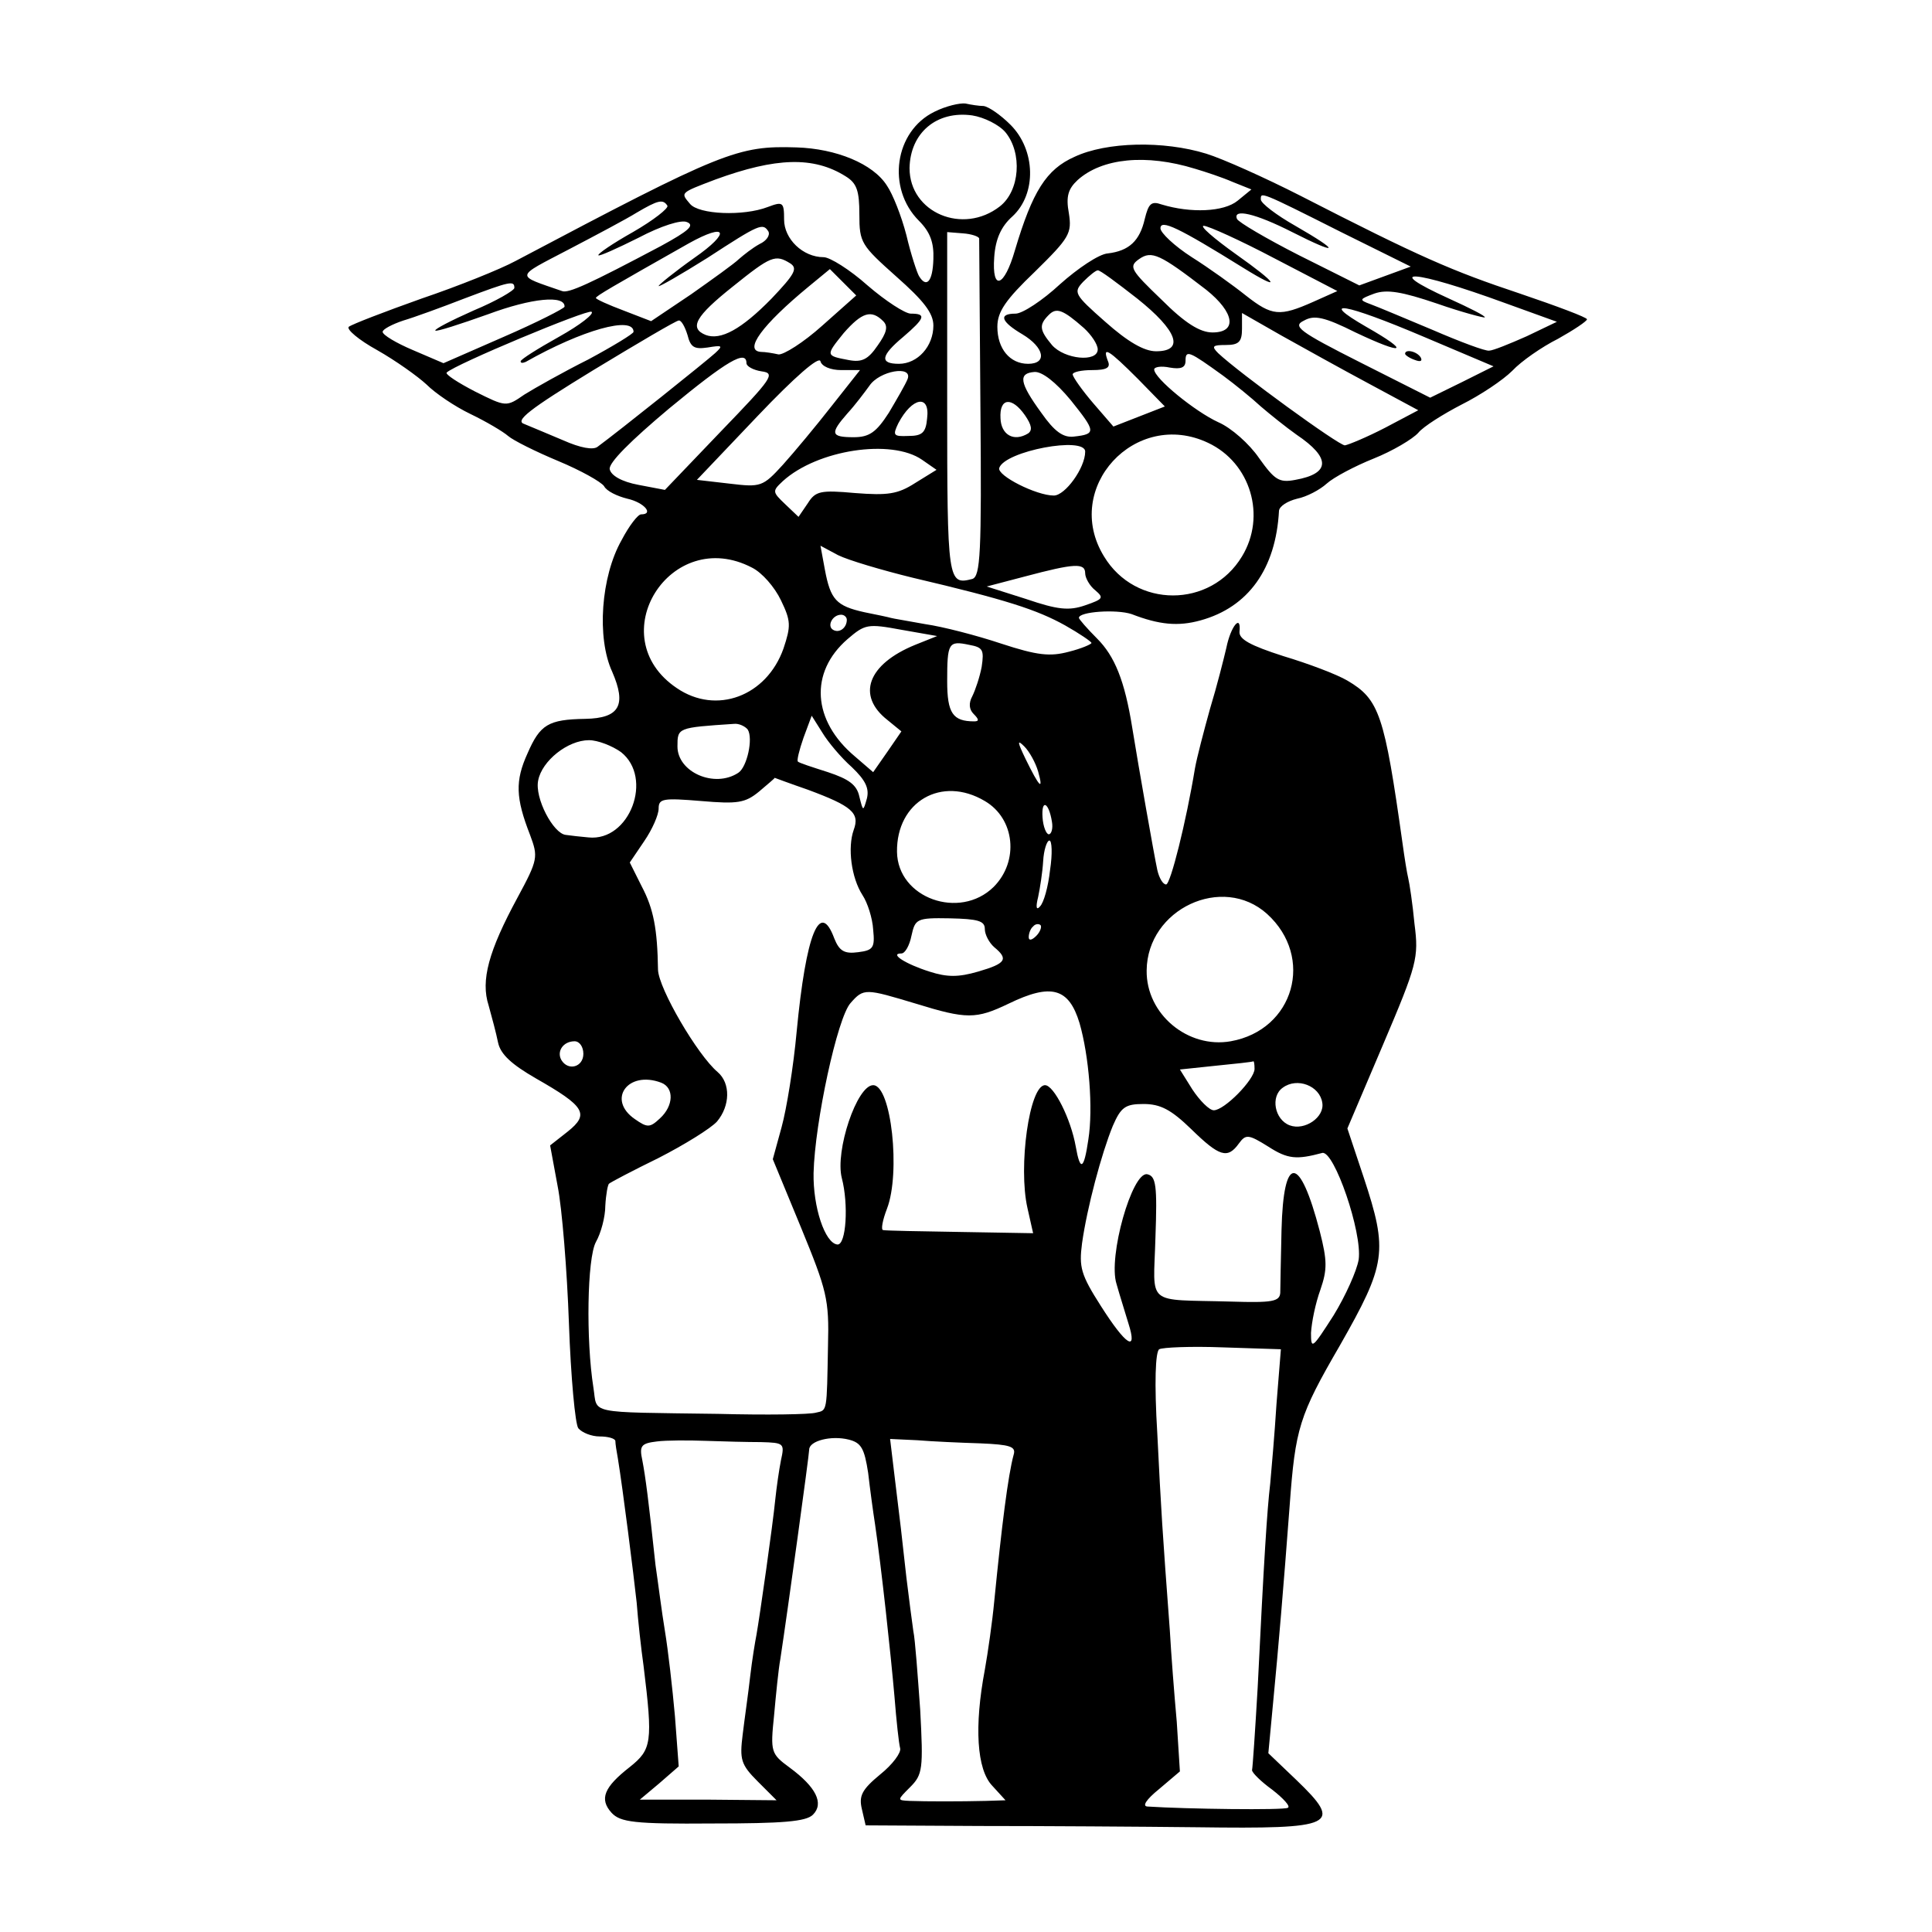
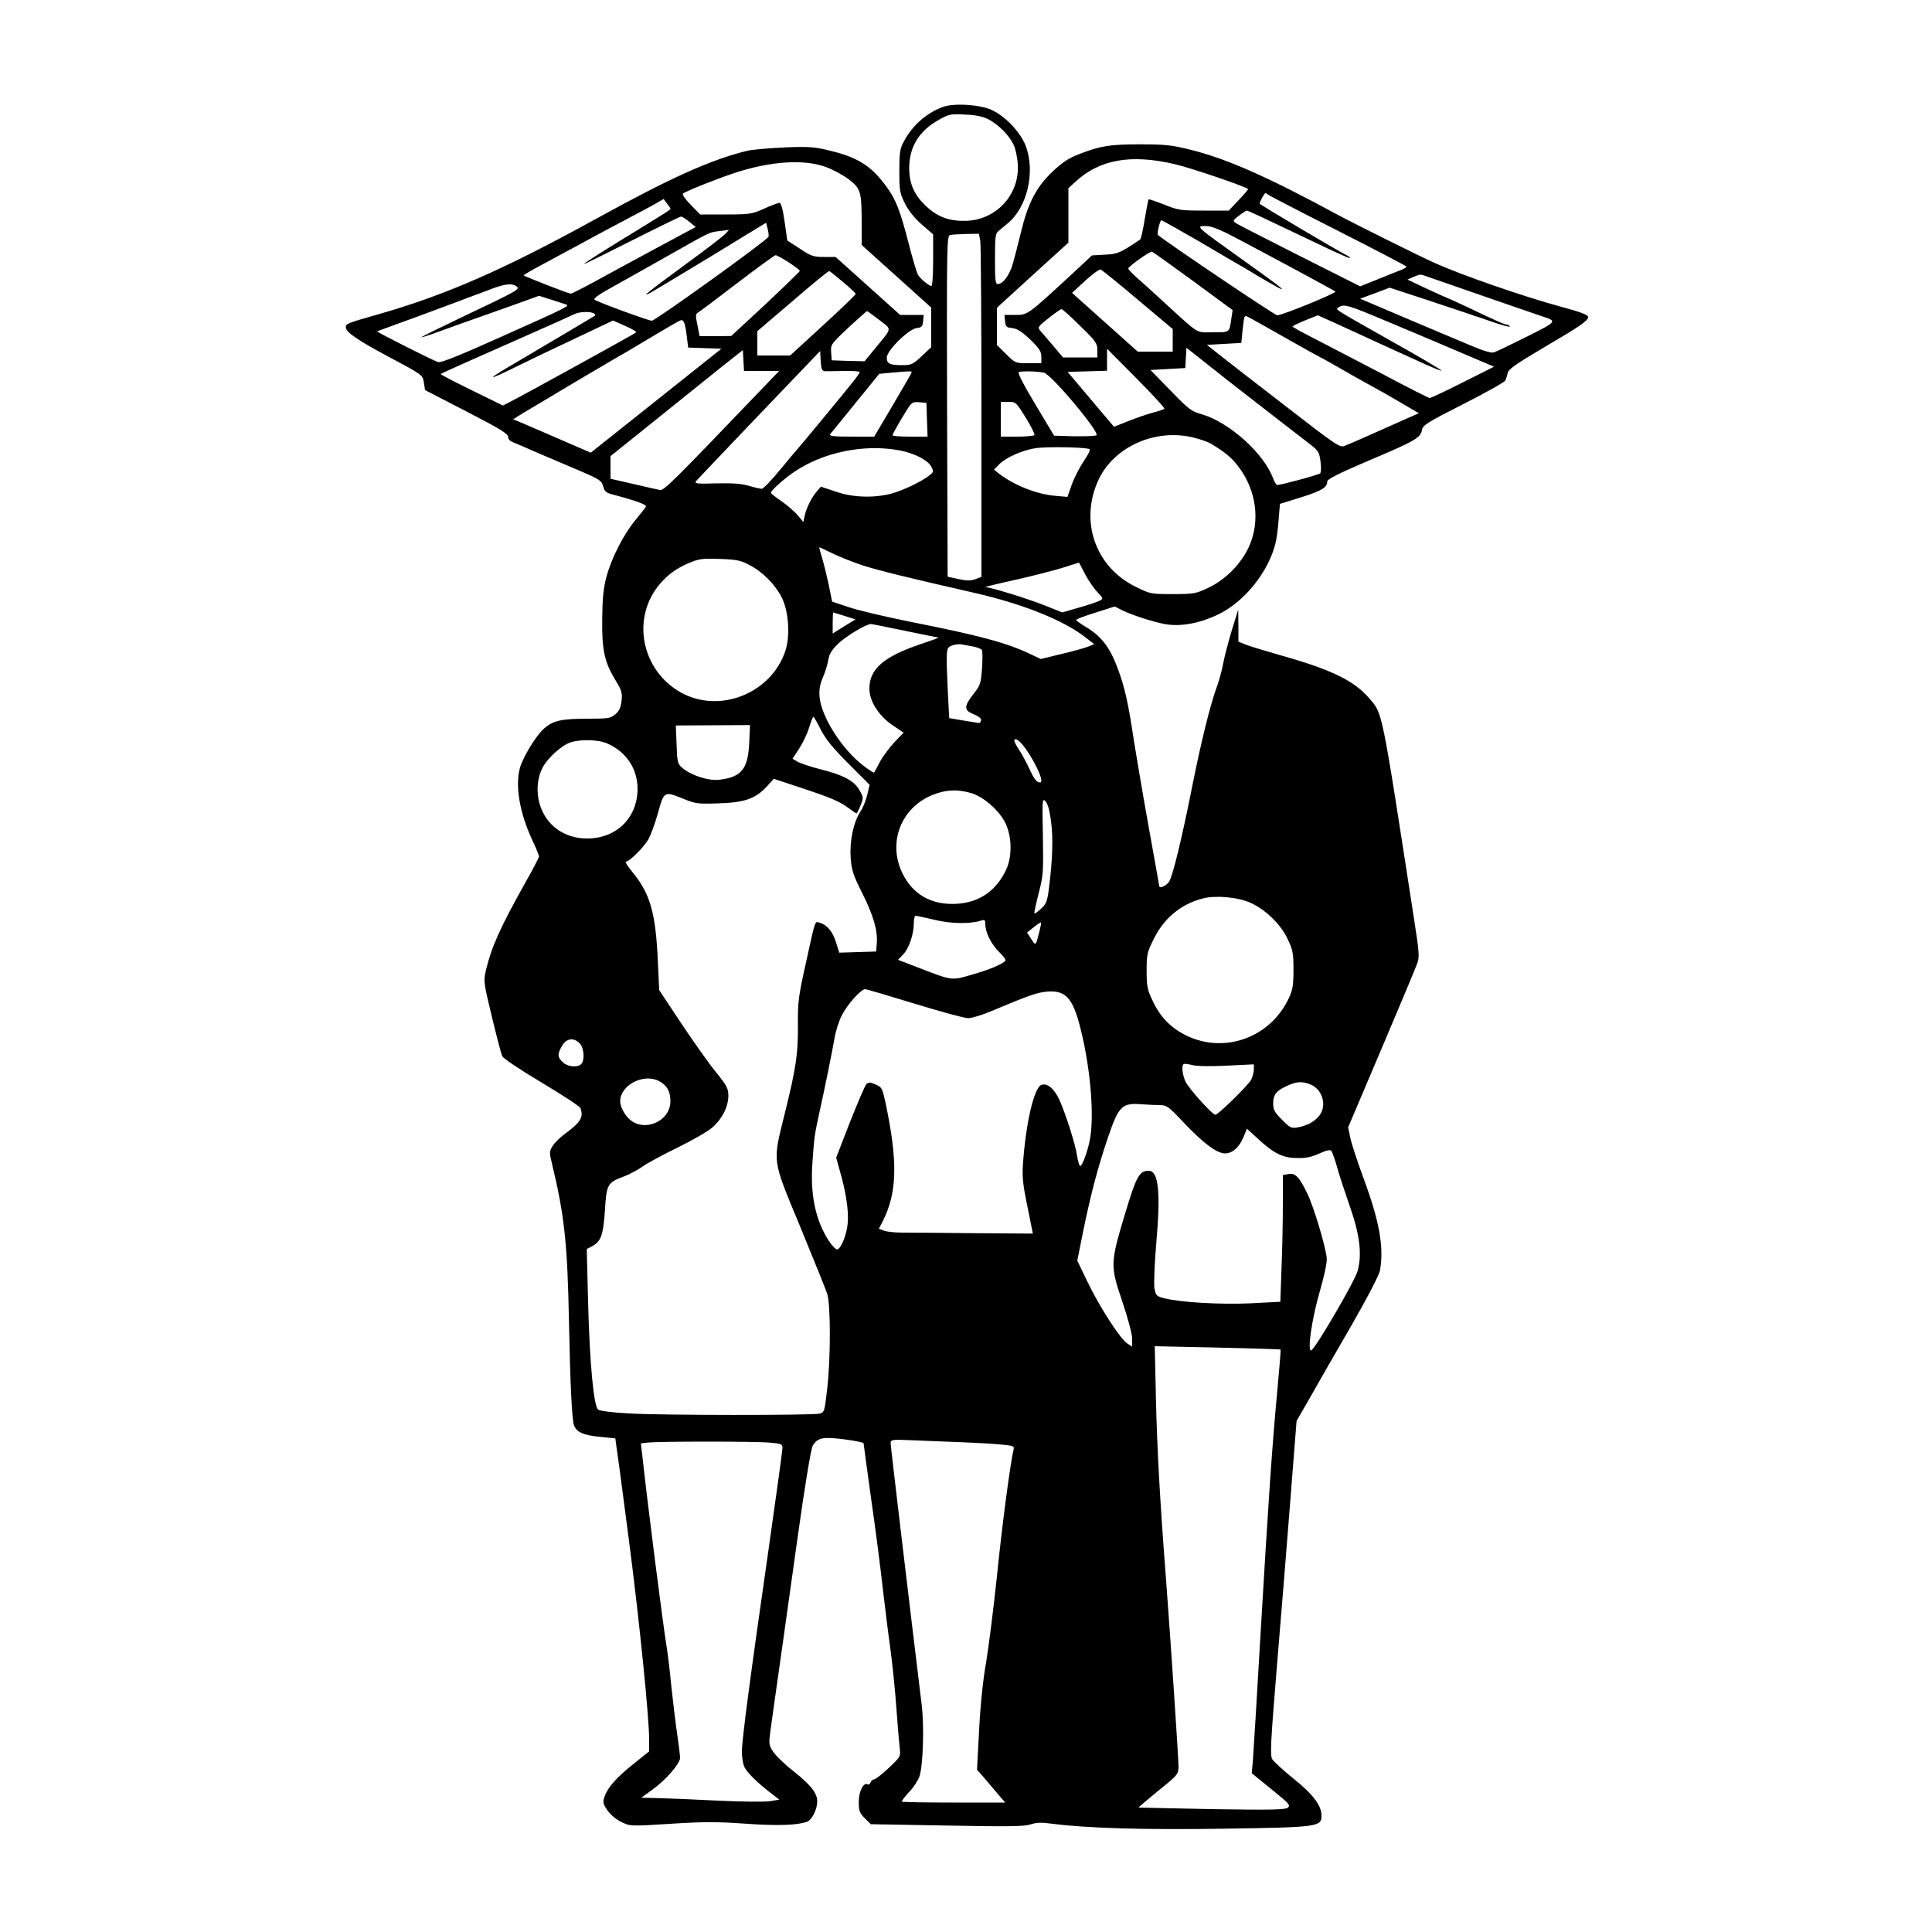
- <svg xmlns="http://www.w3.org/2000/svg" version="1.0" width="308pt" height="308pt" viewBox="0 0 308 308" preserveAspectRatio="xMidYMid meet">
-   <g transform="translate(0,308) scale(0.1,-0.1)" fill="#000000" stroke="none">
-     <path d="M1490 2902 c-64 -31 -77 -122 -25 -174 18 -18 24 -35 23 -61 -1 -36 -11 -47 -23 -27 -3 5 -13 35 -20 65 -8 31 -22 66 -31 79 -22 35 -81 59 -144 61 -94 3 -117 -6 -448 -181 -24 -13 -91 -40 -150 -60 -59 -21 -111 -41 -116 -45 -4 -4 16 -21 45 -37 30 -17 65 -42 79 -55 14 -14 45 -35 70 -47 25 -12 52 -28 60 -35 8 -7 44 -25 80 -40 36 -15 68 -33 73 -40 4 -8 21 -16 37 -20 27 -6 43 -25 22 -25 -5 0 -19 -18 -31 -41 -33 -58 -40 -156 -15 -210 23 -53 12 -74 -43 -75 -59 -1 -72 -9 -92 -55 -20 -44 -19 -71 4 -130 13 -35 13 -39 -20 -100 -46 -85 -59 -132 -46 -172 5 -18 12 -44 15 -59 4 -19 22 -35 60 -57 79 -45 86 -57 51 -85 l-28 -22 12 -65 c7 -35 15 -134 18 -219 3 -85 10 -161 15 -167 6 -7 21 -13 34 -13 13 0 24 -3 25 -7 0 -5 2 -17 4 -28 8 -49 25 -184 30 -230 2 -27 7 -73 11 -101 15 -122 13 -133 -22 -161 -41 -32 -49 -51 -29 -73 14 -15 36 -18 161 -17 112 0 149 3 160 14 18 18 5 44 -37 75 -30 22 -31 25 -25 83 3 33 7 74 10 90 12 79 46 326 46 334 0 14 35 23 63 16 20 -5 25 -14 31 -53 3 -26 8 -63 11 -82 10 -68 25 -206 31 -275 3 -38 7 -75 9 -82 2 -7 -12 -26 -32 -42 -29 -24 -34 -34 -29 -55 l6 -26 183 -1 c100 0 255 -1 345 -2 222 -3 234 3 158 76 l-44 42 8 85 c8 83 16 177 26 310 9 123 15 143 80 255 74 130 77 150 38 268 l-26 78 57 134 c54 127 57 138 50 192 -3 32 -8 65 -10 73 -2 8 -6 33 -9 55 -29 206 -37 230 -88 260 -17 10 -62 27 -102 39 -53 17 -71 27 -70 39 3 29 -14 9 -21 -26 -4 -17 -15 -61 -26 -97 -10 -36 -21 -78 -24 -95 -14 -85 -39 -185 -46 -185 -5 0 -11 10 -14 23 -5 23 -30 165 -40 227 -12 75 -28 114 -56 142 -16 16 -29 31 -29 33 0 10 60 14 84 6 44 -17 74 -20 110 -10 76 21 120 82 125 175 1 7 13 15 29 19 15 3 36 14 47 24 11 10 45 28 75 40 30 12 62 31 71 41 8 10 40 30 69 45 30 15 66 39 81 54 14 15 47 38 73 51 25 14 46 28 46 31 0 3 -48 21 -107 41 -108 36 -159 58 -350 156 -57 29 -124 59 -150 67 -68 21 -159 19 -210 -5 -45 -20 -67 -55 -95 -149 -17 -59 -37 -66 -33 -11 2 29 11 49 29 65 39 36 37 106 -3 146 -16 16 -35 29 -43 30 -7 0 -20 2 -29 4 -9 1 -31 -4 -49 -13z m113 -33 c27 -33 23 -93 -9 -118 -59 -46 -144 -10 -144 61 1 56 43 92 100 84 19 -3 43 -15 53 -27z m-255 -70 c18 -11 22 -23 22 -61 0 -45 3 -49 59 -99 43 -38 59 -58 59 -78 0 -33 -25 -61 -55 -61 -31 0 -29 13 7 43 35 30 37 37 12 37 -9 0 -40 20 -69 45 -28 25 -60 45 -70 45 -33 0 -63 29 -63 60 0 28 -2 29 -26 20 -39 -15 -110 -12 -124 5 -15 18 -17 17 41 39 96 35 156 37 207 5z m557 12 c17 -5 44 -14 60 -21 l30 -12 -22 -18 c-22 -18 -75 -20 -121 -6 -17 6 -21 1 -27 -23 -8 -35 -25 -51 -59 -55 -14 -1 -48 -24 -76 -49 -28 -26 -60 -47 -71 -47 -28 0 -23 -13 11 -33 35 -21 40 -47 9 -47 -29 0 -49 24 -49 59 0 24 13 43 60 88 55 54 59 61 54 93 -5 27 -1 39 14 53 39 35 109 42 187 18z m233 -101 l111 -55 -41 -15 -41 -15 -96 48 c-53 27 -97 53 -99 58 -7 17 29 9 88 -21 75 -38 78 -32 5 10 -30 17 -55 36 -55 42 0 12 -3 14 128 -52z m-1074 42 c2 -4 -22 -23 -55 -42 -32 -18 -57 -35 -55 -37 1 -2 30 11 64 28 36 19 68 29 77 25 13 -5 3 -14 -41 -38 -115 -61 -148 -76 -158 -72 -75 26 -76 21 10 66 44 23 93 49 109 59 34 20 42 22 49 11z m918 -99 c63 -39 56 -26 -12 22 -35 25 -58 45 -51 45 7 0 58 -23 113 -52 l100 -52 -38 -17 c-54 -24 -66 -23 -108 10 -20 16 -59 44 -86 61 -28 18 -50 39 -50 46 0 15 29 1 132 -63z m-757 58 c3 -6 -3 -15 -14 -20 -11 -6 -25 -17 -33 -24 -7 -7 -42 -32 -76 -56 l-64 -43 -44 17 c-24 9 -44 18 -44 20 0 3 26 18 148 87 61 34 68 18 9 -23 -31 -22 -57 -43 -57 -45 0 -2 35 18 78 45 83 54 88 56 97 42z m336 -11 c0 -3 1 -125 2 -272 2 -230 0 -267 -13 -271 -39 -10 -40 -5 -40 279 l0 274 25 -2 c14 -1 25 -5 26 -8z m362 -82 c45 -36 50 -68 10 -68 -20 0 -44 15 -81 52 -50 48 -53 53 -36 65 20 14 33 8 107 -49z m-663 42 c12 -8 7 -17 -30 -56 -48 -49 -81 -67 -105 -58 -27 11 -16 30 43 77 61 49 68 52 92 37z m51 -99 c-30 -27 -62 -47 -70 -46 -9 2 -21 4 -28 4 -28 2 2 43 76 104 l34 28 21 -21 21 -21 -54 -48z m502 43 c64 -51 76 -84 30 -84 -19 0 -45 15 -81 47 -50 44 -51 47 -35 64 10 10 20 18 23 18 3 1 31 -20 63 -45z m586 -7 l83 -30 -48 -23 c-27 -12 -54 -23 -60 -23 -6 -1 -46 14 -90 33 -43 18 -88 37 -99 41 -19 7 -18 8 6 17 20 7 44 3 100 -16 40 -14 75 -23 76 -22 2 2 -24 15 -57 30 -110 50 -56 46 89 -7z m-1579 24 c0 -4 -29 -21 -65 -36 -36 -16 -63 -30 -61 -32 2 -2 39 10 84 26 70 26 123 31 122 12 -1 -3 -44 -25 -97 -48 l-96 -42 -49 21 c-26 11 -48 24 -48 29 0 4 15 12 33 18 17 5 61 21 97 35 74 28 80 29 80 17z m71 -78 c-34 -19 -61 -36 -61 -39 0 -3 3 -3 8 -1 90 51 172 74 172 48 0 -3 -33 -23 -72 -44 -40 -20 -86 -46 -102 -56 -29 -20 -29 -20 -79 5 -27 14 -47 27 -45 30 13 13 224 101 231 97 5 -3 -18 -21 -52 -40z m837 14 c12 -11 22 -26 22 -34 0 -21 -53 -16 -73 7 -20 24 -21 32 -5 48 12 12 22 9 56 -21z m542 -14 l111 -47 -50 -25 -51 -25 -111 56 c-99 50 -109 58 -90 67 16 9 32 6 82 -19 78 -37 89 -32 17 9 -78 45 -35 38 92 -16z m-862 25 c8 -8 6 -18 -9 -39 -15 -22 -25 -27 -46 -23 -37 7 -37 7 -8 43 29 33 44 38 63 19z m775 -100 l78 -42 -53 -28 c-29 -15 -58 -27 -64 -28 -10 0 -168 115 -202 147 -11 11 -9 13 12 13 21 0 26 5 26 26 l0 25 63 -36 c34 -19 97 -54 140 -77z m-1087 78 c5 -20 11 -23 32 -20 24 4 25 3 12 -9 -13 -12 -153 -124 -187 -149 -7 -6 -28 -2 -55 10 -24 10 -52 22 -62 26 -16 5 7 23 110 86 71 43 132 79 136 79 4 1 10 -10 14 -23z m245 -56 l30 0 -45 -57 c-25 -32 -60 -74 -78 -94 -32 -35 -35 -36 -85 -30 l-52 6 97 102 c59 62 98 96 100 87 2 -8 16 -14 33 -14z m473 -14 l43 -44 -41 -16 -41 -16 -32 37 c-18 21 -32 41 -33 46 0 4 14 7 31 7 24 0 30 4 25 15 -9 24 1 18 48 -29z m136 5 c19 -14 46 -36 60 -49 14 -12 40 -33 57 -45 55 -37 54 -62 -2 -72 -26 -5 -33 0 -58 35 -15 22 -44 48 -65 57 -37 17 -102 70 -102 84 0 4 11 6 25 3 18 -3 25 0 25 11 0 18 6 15 60 -24z m-760 20 c0 -5 11 -11 24 -13 23 -3 17 -11 -65 -96 l-89 -93 -42 8 c-27 5 -44 15 -46 25 -2 10 33 45 95 97 92 76 123 94 123 72z m257 -25 c-3 -8 -17 -32 -30 -54 -20 -31 -31 -39 -56 -39 -37 0 -38 6 -10 38 12 13 27 33 35 44 16 24 69 33 61 11z m260 -34 c40 -50 41 -54 5 -58 -17 -2 -31 8 -52 38 -35 48 -37 63 -11 65 12 1 34 -16 58 -45z m-229 -29 c-2 -23 -8 -28 -30 -28 -24 -1 -25 1 -16 20 22 42 51 47 46 8z m156 5 c11 -16 12 -24 5 -29 -23 -14 -43 -2 -44 24 -2 33 18 35 39 5z m292 -44 c68 -32 93 -117 54 -181 -50 -83 -170 -83 -220 0 -67 109 50 236 166 181z m-456 -27 l23 -16 -34 -21 c-28 -18 -44 -20 -96 -16 -55 5 -63 3 -75 -16 l-15 -22 -21 20 c-21 20 -21 21 -4 37 55 50 173 68 222 34z m260 13 c0 -26 -32 -70 -50 -70 -28 0 -91 32 -87 44 9 27 137 51 137 26z m-275 -201 c149 -35 198 -51 243 -76 23 -13 42 -26 42 -28 0 -2 -16 -9 -36 -14 -30 -8 -50 -6 -108 13 -39 13 -93 27 -121 31 -27 5 -52 9 -55 10 -3 1 -22 5 -42 9 -45 10 -54 20 -63 68 l-7 38 28 -15 c16 -8 70 -24 119 -36z m-256 16 c16 -8 36 -31 46 -52 16 -33 16 -41 4 -77 -27 -76 -107 -106 -170 -63 -122 82 -10 260 120 192z m531 -9 c0 -7 7 -20 16 -27 14 -12 13 -14 -16 -24 -26 -9 -44 -7 -94 10 l-63 20 61 16 c79 21 96 22 96 5z m-380 -74 c0 -13 -12 -22 -22 -16 -10 6 -1 24 13 24 5 0 9 -4 9 -8z m109 -40 c-76 -31 -94 -81 -44 -120 l22 -18 -22 -32 -23 -33 -29 25 c-68 57 -73 134 -12 187 28 24 32 25 86 15 l57 -10 -35 -14z m106 -35 c-3 -16 -10 -37 -15 -47 -6 -11 -5 -21 2 -28 9 -9 9 -12 1 -12 -34 0 -43 13 -43 64 0 61 2 65 35 58 22 -4 24 -8 20 -35z m-207 -160 c22 -21 28 -34 24 -50 -6 -21 -6 -21 -12 3 -4 19 -17 28 -50 39 -25 8 -47 15 -48 17 -2 1 2 18 9 38 l13 35 17 -27 c9 -15 30 -40 47 -55z m-166 60 c9 -14 -1 -60 -15 -69 -38 -25 -97 1 -97 42 0 30 0 30 90 36 8 1 18 -4 22 -9z m-202 -36 c52 -41 14 -143 -52 -136 -12 1 -29 3 -36 4 -20 2 -50 59 -44 87 6 31 47 64 81 64 14 0 37 -9 51 -19z m665 -31 c9 -32 2 -25 -20 20 -13 27 -14 32 -2 20 8 -8 18 -26 22 -40z m-367 -29 c70 -26 83 -37 73 -64 -10 -28 -4 -76 14 -104 8 -12 16 -37 17 -55 3 -29 0 -33 -24 -36 -22 -3 -30 2 -38 22 -23 62 -45 8 -60 -149 -5 -55 -16 -123 -24 -152 l-14 -51 45 -109 c41 -100 45 -114 43 -188 -2 -107 -1 -103 -19 -107 -9 -3 -79 -4 -156 -2 -213 3 -192 -1 -199 42 -12 76 -10 206 4 232 8 14 15 40 15 58 1 18 4 34 6 35 2 2 38 21 79 41 41 21 83 47 93 58 21 25 22 61 1 79 -32 27 -94 133 -95 163 -1 65 -7 97 -26 133 l-19 38 23 34 c13 19 23 42 23 52 0 16 7 17 68 12 58 -5 70 -3 92 15 14 12 25 21 25 22 0 0 24 -9 53 -19z m282 -18 c48 -28 55 -96 14 -137 -54 -53 -153 -18 -154 56 -1 80 71 122 140 81z m107 -33 c2 -11 -1 -20 -5 -20 -4 0 -9 12 -10 27 -2 30 10 24 15 -7z m-3 -77 c-3 -27 -10 -52 -16 -58 -6 -7 -7 -1 -3 15 3 14 7 40 8 57 1 18 6 33 10 33 4 0 5 -21 1 -47z m346 -70 c76 -69 43 -185 -58 -203 -68 -12 -135 43 -134 113 1 98 121 154 192 90z m-450 -24 c0 -9 7 -22 15 -29 23 -19 19 -26 -26 -39 -31 -9 -49 -9 -77 0 -38 12 -65 29 -45 29 6 0 13 13 16 28 6 27 8 29 61 28 45 -1 56 -4 56 -17z m82 -11 c-7 -7 -12 -8 -12 -2 0 6 3 14 7 17 3 4 9 5 12 2 2 -3 -1 -11 -7 -17z m-192 -108 c81 -25 96 -25 148 0 68 33 96 25 113 -31 15 -52 22 -136 14 -186 -7 -48 -13 -51 -20 -11 -8 45 -35 98 -49 98 -25 0 -43 -130 -28 -196 l9 -40 -116 2 c-64 1 -119 2 -123 3 -4 0 -1 16 6 34 22 57 7 197 -22 197 -26 0 -61 -105 -50 -148 11 -42 7 -107 -7 -106 -20 2 -39 60 -38 114 2 81 38 248 59 271 21 24 24 23 104 -1z m-530 -80 c0 -21 -24 -28 -35 -10 -8 14 3 30 21 30 8 0 14 -9 14 -20z m1070 -24 c0 -17 -48 -66 -65 -66 -7 0 -22 15 -34 33 l-20 32 57 6 c31 3 58 6 60 7 1 1 2 -4 2 -12z m-946 -22 c21 -8 20 -37 -2 -57 -16 -15 -20 -15 -40 -1 -45 31 -11 78 42 58z m1054 -32 c4 -23 -28 -45 -52 -36 -24 9 -31 46 -11 60 23 17 59 3 63 -24z m-209 -42 c45 -44 58 -48 76 -23 11 15 15 15 47 -5 31 -20 45 -21 86 -10 19 4 64 -127 58 -170 -3 -18 -21 -58 -40 -89 -34 -53 -36 -55 -36 -28 1 17 7 47 15 69 11 32 11 46 -1 93 -32 123 -58 124 -61 2 -1 -46 -2 -91 -2 -100 -1 -14 -13 -16 -78 -14 -139 4 -124 -9 -121 102 3 83 1 98 -13 101 -24 5 -63 -132 -49 -175 5 -18 14 -46 19 -63 15 -47 -4 -35 -44 28 -32 50 -35 62 -30 100 8 57 31 143 49 187 13 30 20 35 49 35 27 0 44 -9 76 -40z m136 -438 c-3 -48 -8 -105 -10 -127 -5 -42 -10 -121 -20 -325 -4 -69 -8 -128 -9 -132 0 -4 14 -18 32 -31 18 -14 30 -27 25 -29 -6 -4 -162 -2 -223 2 -10 0 -3 11 18 28 l33 28 -5 79 c-4 44 -9 109 -11 145 -12 161 -14 192 -20 314 -5 82 -3 131 3 135 5 3 51 5 102 3 l92 -3 -7 -87z m-822 -61 c37 -1 38 -2 32 -29 -3 -15 -7 -43 -9 -62 -4 -41 -25 -188 -30 -216 -2 -10 -7 -40 -10 -66 -3 -27 -9 -68 -12 -93 -5 -40 -3 -48 24 -75 l30 -30 -109 1 -109 0 31 26 31 27 -6 80 c-4 45 -11 106 -16 136 -5 30 -11 78 -15 105 -11 103 -16 141 -21 167 -5 23 -2 27 23 30 15 2 51 2 78 1 28 -1 67 -2 88 -2z m350 -2 c47 -2 57 -5 53 -18 -9 -33 -19 -113 -31 -234 -3 -32 -10 -81 -15 -109 -17 -90 -13 -159 12 -185 l21 -23 -31 -1 c-41 -1 -96 -1 -122 0 -20 1 -20 1 1 22 20 20 21 29 16 123 -4 55 -8 112 -11 126 -2 14 -7 52 -11 85 -7 64 -10 90 -20 171 l-6 50 43 -2 c24 -2 69 -4 101 -5z" />
-     <path d="M2240 2516 c0 -2 7 -7 16 -10 8 -3 12 -2 9 4 -6 10 -25 14 -25 6z" />
+ <svg xmlns="http://www.w3.org/2000/svg" version="1.0" width="1000pt" height="1000pt" viewBox="0 0 1000 1000" preserveAspectRatio="xMidYMid meet">
+   <g transform="translate(0,1000) scale(0.1,-0.1)" fill="#000000" stroke="none">
+     <path d="M4879 9446 c-87 -33 -157 -96 -201 -179 -20 -36 -23 -57 -23 -152 0 -101 2 -115 29 -168 19 -38 49 -76 87 -109 l59 -51 0 -133 c0 -74 -4 -134 -9 -134 -13 0 -60 39 -71 60 -5 10 -26 79 -45 153 -46 179 -68 235 -119 304 -77 105 -148 150 -294 184 -75 19 -106 21 -232 16 -80 -4 -165 -11 -190 -17 -185 -44 -399 -140 -780 -350 -481 -265 -783 -398 -1143 -500 -152 -43 -157 -46 -157 -64 0 -25 59 -66 226 -155 171 -91 172 -92 178 -131 l6 -39 215 -111 c170 -88 215 -115 215 -131 0 -12 10 -23 28 -29 15 -6 36 -15 47 -20 31 -14 91 -40 294 -126 105 -45 115 -52 123 -81 7 -27 15 -34 51 -43 124 -33 177 -53 170 -63 -4 -7 -29 -38 -55 -70 -61 -74 -124 -197 -150 -296 -15 -57 -20 -111 -21 -216 -2 -161 12 -223 70 -318 31 -51 35 -65 30 -105 -4 -34 -12 -53 -32 -69 -24 -21 -36 -23 -143 -23 -136 0 -180 -10 -226 -51 -41 -35 -110 -149 -125 -204 -25 -93 -2 -230 63 -371 20 -42 36 -81 36 -87 0 -5 -33 -69 -74 -141 -127 -227 -172 -327 -201 -448 -13 -57 -12 -62 31 -241 24 -100 48 -191 53 -203 5 -12 90 -69 204 -137 107 -64 197 -123 201 -132 18 -48 2 -74 -87 -139 -21 -16 -47 -42 -57 -58 -17 -28 -17 -34 -3 -91 65 -270 80 -413 88 -817 6 -312 15 -509 26 -537 13 -36 49 -52 134 -60 l80 -8 6 -45 c8 -54 19 -134 64 -480 54 -414 105 -918 105 -1035 l0 -60 -81 -65 c-89 -71 -134 -122 -150 -170 -10 -27 -8 -36 14 -69 16 -23 44 -47 72 -61 47 -23 47 -23 254 -10 170 11 241 11 384 1 168 -12 274 -9 325 10 25 10 52 64 52 105 0 43 -34 86 -124 157 -47 37 -94 83 -106 103 -21 32 -21 41 -12 107 5 40 24 171 41 292 17 121 61 431 97 690 40 288 72 479 81 493 25 41 53 46 163 32 55 -7 100 -16 100 -21 0 -5 18 -134 39 -287 22 -152 49 -360 60 -462 12 -102 30 -248 41 -325 10 -77 24 -212 30 -300 6 -88 14 -180 17 -204 5 -43 4 -44 -57 -102 -35 -33 -69 -59 -76 -59 -6 0 -15 -7 -18 -16 -3 -8 -10 -13 -15 -10 -21 13 -46 -36 -46 -90 0 -47 4 -58 31 -85 l31 -31 394 -7 c321 -6 401 -5 433 6 31 10 57 11 115 3 179 -23 484 -32 901 -25 475 7 490 10 490 68 0 52 -44 110 -145 191 -52 42 -101 87 -109 99 -13 19 -10 79 24 492 22 259 53 648 70 865 l31 395 69 120 c37 66 133 233 213 371 86 150 147 267 150 290 21 122 -4 256 -87 480 -31 84 -61 176 -67 205 l-11 54 172 405 c95 223 178 422 185 442 13 34 11 58 -15 225 -173 1119 -162 1065 -235 1151 -77 89 -194 146 -449 218 -87 25 -174 51 -192 59 l-34 14 0 83 -1 83 -34 -110 c-18 -60 -38 -137 -44 -170 -6 -33 -20 -85 -31 -115 -35 -93 -87 -306 -130 -525 -53 -265 -98 -452 -118 -487 -14 -23 -52 -40 -52 -23 0 3 -25 141 -55 308 -30 166 -63 363 -75 437 -30 201 -48 282 -85 381 -39 106 -84 165 -160 211 -30 18 -55 36 -55 39 0 4 45 21 100 38 l100 32 37 -19 c50 -25 155 -59 221 -72 81 -15 181 3 278 50 133 64 254 213 294 360 7 25 15 82 18 128 l7 84 110 34 c107 34 135 51 135 83 0 11 67 44 212 106 242 102 271 119 278 159 4 25 26 39 215 135 115 58 212 113 216 121 4 8 10 26 13 40 5 20 44 47 193 135 181 106 223 135 223 154 0 11 -35 25 -135 52 -191 51 -516 164 -655 226 -91 41 -406 198 -500 248 -370 201 -584 295 -772 341 -97 24 -133 27 -258 27 -155 0 -205 -8 -315 -51 -53 -20 -87 -43 -138 -91 -82 -78 -126 -161 -162 -311 -14 -58 -33 -131 -42 -163 -17 -60 -51 -107 -78 -107 -13 0 -15 19 -15 130 0 112 2 132 18 144 9 8 31 26 48 40 101 83 144 266 93 401 -26 69 -103 151 -174 185 -62 29 -199 38 -256 16z m238 -64 c51 -27 105 -81 129 -130 10 -20 20 -67 22 -103 10 -155 -110 -286 -265 -292 -84 -3 -146 18 -203 70 -66 59 -94 120 -94 203 0 110 52 194 154 250 51 29 61 31 135 27 57 -2 92 -10 122 -25z m965 -232 c89 -21 378 -120 378 -129 0 -3 -23 -30 -50 -58 l-50 -53 -129 0 c-121 0 -133 2 -205 31 -43 17 -79 29 -81 27 -2 -2 -11 -48 -20 -103 -9 -55 -19 -102 -24 -105 -104 -70 -116 -75 -182 -78 l-67 -4 -104 -97 c-230 -212 -228 -211 -292 -211 l-57 0 3 -32 c3 -29 7 -33 37 -36 26 -3 49 -18 93 -59 48 -47 58 -62 58 -90 l0 -33 -67 0 c-67 0 -68 0 -115 47 l-48 47 0 97 0 96 185 169 185 168 0 141 0 141 33 30 c126 119 290 148 519 94z m-1808 -14 c36 -13 90 -42 120 -65 62 -48 66 -63 66 -236 l0 -103 180 -162 180 -162 0 -103 0 -102 -50 -47 c-45 -42 -54 -46 -99 -46 -66 0 -81 7 -81 39 0 37 113 148 155 153 26 3 30 8 33 36 l3 32 -61 0 -61 0 -167 150 -167 150 -60 0 c-54 0 -67 4 -125 43 l-65 42 -14 98 c-9 64 -18 97 -27 97 -6 0 -42 -13 -79 -30 -63 -28 -74 -30 -199 -30 l-132 0 -49 50 c-29 30 -45 53 -40 58 14 12 174 76 265 106 187 62 361 73 474 32z m2292 -145 c5 -4 168 -89 362 -187 193 -98 352 -181 352 -184 0 -3 -12 -11 -27 -17 -16 -6 -70 -27 -120 -48 l-93 -37 -312 157 c-172 87 -321 163 -331 170 -17 12 -16 15 16 39 19 14 37 26 40 26 7 0 90 -39 362 -169 93 -45 170 -79 172 -77 3 2 -6 10 -19 16 -65 34 -448 261 -448 266 0 10 24 54 30 54 3 0 10 -4 16 -9z m-3096 -71 c0 -6 4 -4 -249 -159 -111 -68 -200 -125 -198 -127 2 -2 113 53 247 121 135 68 250 124 255 124 6 0 25 -12 43 -27 l33 -27 -203 -109 c-112 -60 -255 -138 -319 -173 -64 -35 -120 -63 -125 -63 -11 0 -244 91 -244 95 0 2 39 25 88 51 48 26 139 75 202 109 63 35 169 91 235 126 66 35 138 73 160 86 l40 23 17 -23 c10 -12 18 -24 18 -27z m2722 -161 c95 -56 187 -110 203 -119 17 -9 66 -38 110 -65 188 -111 177 -98 -60 71 -263 188 -259 184 -200 184 23 0 72 -19 142 -56 175 -92 517 -276 525 -283 8 -7 -272 -122 -301 -123 -11 -1 -566 373 -618 416 -6 5 11 76 18 76 4 0 85 -46 181 -101z m-2214 16 c-3 -16 -586 -435 -604 -435 -18 0 -287 99 -297 109 -5 5 19 24 60 47 37 21 165 92 283 159 267 151 246 141 304 149 l49 6 -19 -21 c-10 -11 -102 -82 -204 -156 -197 -145 -236 -176 -185 -149 17 9 158 94 315 189 l285 174 8 -30 c4 -16 7 -35 5 -42z m1096 -22 c3 -21 6 -421 6 -888 l0 -851 -32 -12 c-25 -9 -46 -8 -88 1 l-55 12 -3 882 c-2 833 -1 882 15 886 10 3 48 5 84 6 l66 1 7 -37z m1102 -208 l204 -150 -6 -40 c-11 -78 -7 -75 -96 -75 -91 0 -64 -17 -258 160 -52 48 -114 104 -137 124 -24 21 -43 42 -43 46 0 11 113 91 123 87 5 -1 100 -70 213 -152z m-2095 98 c32 -21 58 -41 59 -45 0 -3 -80 -81 -177 -172 l-178 -165 -82 -1 -82 0 -11 57 c-10 46 -10 57 1 64 8 4 100 73 204 153 105 80 194 145 199 145 5 1 36 -16 67 -36z m1808 -194 l181 -152 0 -59 0 -58 -90 0 -91 0 -170 152 -170 152 68 63 c37 34 73 60 80 58 6 -2 93 -72 192 -156z m-1525 91 c36 -30 65 -58 65 -61 1 -4 -75 -77 -169 -163 l-170 -156 -85 0 -85 0 0 63 0 63 183 156 c100 87 185 156 189 155 4 -1 36 -27 72 -57z m3036 24 c149 -52 542 -188 578 -200 84 -27 85 -26 -76 -107 -82 -41 -159 -78 -170 -81 -12 -4 -55 8 -113 33 -52 21 -203 86 -337 142 l-242 103 76 28 77 29 201 -66 c111 -37 208 -69 216 -72 8 -3 20 -7 25 -9 6 -1 49 -16 98 -33 48 -16 85 -26 82 -20 -4 5 -11 9 -16 9 -11 0 -46 15 -205 91 -58 27 -106 49 -108 49 -2 0 -48 21 -102 46 l-99 47 30 13 c38 16 32 17 85 -2z m-4727 -46 c20 -15 16 -18 -287 -162 -109 -52 -201 -97 -204 -101 -3 -3 19 4 49 14 58 21 227 82 432 154 l127 46 63 -20 c34 -11 69 -22 77 -25 20 -7 12 -12 -342 -170 -214 -96 -306 -133 -321 -128 -26 8 -319 156 -315 159 2 1 48 18 103 38 55 20 150 54 210 77 61 23 135 50 165 62 30 11 82 30 115 43 70 26 105 30 128 13z m4510 -183 c111 -46 280 -118 376 -159 l174 -74 -161 -81 c-89 -45 -166 -81 -172 -81 -5 0 -115 55 -242 123 -128 67 -286 149 -350 182 -65 33 -118 62 -118 65 0 3 30 17 66 32 l65 26 67 -30 c37 -17 94 -43 127 -58 33 -15 85 -39 115 -53 30 -14 120 -55 200 -91 80 -37 138 -61 130 -53 -8 8 -127 78 -265 155 -307 174 -284 159 -265 172 27 18 49 11 253 -75z m-1592 -22 c81 -79 89 -90 89 -125 l0 -38 -89 0 -89 0 -53 63 c-29 34 -59 69 -67 78 -12 15 -6 22 45 62 32 26 62 46 67 47 5 0 49 -39 97 -87z m-2513 62 c3 -3 3 -7 1 -9 -5 -4 -221 -132 -414 -246 -155 -90 -150 -96 13 -15 59 29 194 94 301 144 l194 92 63 -28 c35 -15 60 -30 56 -34 -7 -7 -577 -321 -648 -357 l-41 -21 -163 80 c-90 44 -161 81 -159 83 4 4 118 55 469 210 107 47 209 93 225 101 27 13 90 14 103 0z m1473 -31 c67 -52 69 -37 -21 -147 l-55 -67 -85 2 -85 3 -3 41 c-3 40 -1 43 89 128 51 47 95 86 97 86 2 0 30 -21 63 -46z m2108 -96 c95 -54 175 -98 176 -98 2 0 43 -23 92 -51 48 -28 122 -70 163 -92 41 -22 115 -64 164 -93 l90 -53 -55 -24 c-168 -75 -307 -137 -330 -145 -24 -10 -47 6 -310 210 -156 120 -310 240 -343 266 l-59 47 89 5 89 5 3 30 c1 17 5 49 8 73 5 40 6 41 27 30 12 -6 100 -55 196 -110z m-3104 9 l7 -56 86 -3 86 -3 -338 -269 -338 -269 -146 63 c-81 35 -171 74 -201 87 l-55 23 55 34 c84 51 450 268 487 289 18 9 95 55 170 100 75 45 144 85 152 88 19 8 26 -10 35 -84z m2963 -353 c103 -80 215 -167 248 -192 59 -45 62 -49 69 -101 4 -29 3 -57 -2 -61 -8 -8 -201 -60 -221 -60 -6 0 -15 14 -21 30 -45 130 -229 296 -372 336 -53 15 -67 26 -161 123 l-103 106 90 5 90 5 3 53 3 52 95 -75 c52 -42 178 -141 282 -221z m-2576 176 l91 0 -74 -77 c-483 -504 -523 -544 -544 -539 -11 2 -73 16 -137 31 l-118 27 0 59 0 58 223 179 c122 98 276 222 342 275 l120 95 3 -54 3 -54 91 0z m2085 -196 c-3 -3 -30 -12 -60 -20 -31 -8 -88 -28 -128 -44 l-73 -29 -33 39 c-18 21 -72 85 -120 142 l-87 103 102 3 102 3 0 57 0 57 152 -153 c83 -84 149 -155 145 -158z m-1759 195 c9 -1 54 0 100 1 45 1 82 -2 82 -6 0 -4 -17 -28 -37 -53 -61 -76 -267 -325 -280 -339 -7 -7 -49 -58 -94 -112 -45 -55 -88 -100 -96 -100 -8 0 -39 7 -69 16 -38 11 -86 14 -168 12 -100 -3 -113 -1 -103 12 7 8 154 163 327 344 l315 329 3 -51 c2 -41 7 -52 20 -53z m450 -8 c-1 -5 -46 -81 -98 -170 l-95 -161 -119 0 c-93 0 -116 3 -109 13 6 6 65 80 132 162 l122 150 62 6 c103 9 109 9 105 0z m685 0 c39 -8 293 -312 272 -324 -8 -4 -60 -6 -117 -5 l-102 3 -97 162 c-61 101 -93 164 -86 167 17 6 96 5 130 -3z m-605 -243 l3 -88 -91 0 c-49 0 -90 3 -90 7 0 7 36 71 77 136 22 34 28 38 61 35 l37 -3 3 -87z m511 10 c28 -44 48 -85 45 -90 -3 -4 -43 -8 -90 -8 l-84 0 0 90 0 90 39 0 c39 0 41 -2 90 -82z m873 -104 c33 -8 72 -22 87 -31 76 -47 104 -70 140 -117 95 -123 116 -286 54 -419 -42 -89 -121 -168 -210 -210 -64 -30 -74 -32 -184 -32 -113 0 -116 1 -191 38 -210 103 -292 342 -191 556 82 172 299 266 495 215z m-542 -59 c5 -3 -9 -31 -30 -61 -21 -31 -49 -85 -62 -121 l-23 -65 -67 6 c-95 9 -210 55 -288 115 l-25 20 25 26 c35 37 126 77 195 86 64 8 259 4 275 -6z m-985 -6 c76 -14 147 -50 165 -84 13 -25 13 -28 -10 -46 -42 -33 -137 -78 -197 -94 -91 -24 -202 -20 -289 11 l-75 25 -20 -23 c-28 -32 -55 -87 -64 -127 l-7 -33 -28 34 c-16 19 -54 52 -84 73 -31 21 -56 41 -56 45 0 11 73 76 123 109 150 101 361 144 542 110z m-185 -597 c87 -27 207 -57 575 -141 245 -56 451 -138 564 -223 l55 -42 -32 -13 c-17 -7 -79 -24 -138 -38 l-107 -26 -55 26 c-121 58 -268 97 -612 165 -135 27 -283 62 -329 78 l-84 28 -17 85 c-10 46 -25 108 -34 138 -9 30 -16 56 -16 58 0 2 30 -12 68 -31 37 -18 110 -47 162 -64z m-592 4 c69 -35 133 -100 168 -168 36 -70 45 -199 19 -277 -70 -211 -321 -320 -520 -226 -213 102 -282 373 -142 557 44 57 94 95 163 124 52 22 71 24 159 21 86 -3 108 -7 153 -31z m1803 -142 c30 -31 30 -33 11 -43 -11 -6 -59 -22 -107 -36 l-87 -25 -92 37 c-89 35 -273 92 -305 94 -9 0 55 16 142 35 86 19 199 48 250 63 l92 29 32 -61 c18 -34 47 -75 64 -93z m-1309 -122 l56 -18 -59 -36 -59 -37 0 54 c0 30 1 55 3 55 1 0 27 -8 59 -18z m312 -77 c92 -19 170 -35 174 -35 4 0 -38 -16 -93 -34 -192 -65 -265 -129 -265 -230 0 -68 51 -146 129 -196 l48 -32 -47 -49 c-25 -27 -59 -72 -75 -101 -15 -29 -29 -55 -31 -57 -2 -2 -26 14 -54 35 -112 85 -219 254 -228 357 -3 38 2 65 17 100 12 27 24 67 28 90 5 31 17 52 51 85 42 40 142 100 169 102 6 0 86 -16 177 -35z m351 -81 c22 -4 43 -12 47 -18 4 -5 4 -49 1 -95 -6 -80 -9 -89 -45 -134 -50 -64 -49 -84 2 -104 26 -11 40 -22 38 -31 -2 -9 -7 -15 -13 -14 -5 1 -42 7 -81 13 l-71 12 -7 135 c-10 227 -10 229 22 241 15 5 36 8 47 6 11 -2 38 -7 60 -11z m-786 -432 c26 -50 63 -95 144 -176 l108 -108 -12 -52 c-7 -28 -22 -67 -35 -86 -37 -56 -57 -153 -51 -240 5 -65 13 -90 61 -185 58 -116 80 -194 74 -260 l-3 -40 -96 -3 -95 -3 -17 54 c-17 55 -46 90 -84 101 -26 8 -21 23 -73 -214 -37 -166 -41 -198 -40 -311 1 -154 -9 -223 -66 -454 -66 -268 -71 -235 78 -595 69 -168 132 -323 139 -345 19 -53 19 -341 0 -498 -13 -113 -14 -117 -39 -124 -39 -9 -815 -9 -984 1 -82 4 -154 13 -162 20 -23 17 -44 241 -52 556 l-7 275 27 14 c47 26 58 56 67 184 8 137 13 146 97 177 31 12 76 36 101 54 26 18 107 62 182 98 75 37 155 83 177 103 51 45 82 108 82 164 0 37 -8 52 -66 124 -37 45 -117 159 -179 252 l-113 170 -7 150 c-11 247 -39 348 -129 458 -26 31 -42 57 -37 57 19 0 91 72 116 114 13 23 36 85 51 139 31 113 31 113 135 71 58 -24 73 -26 179 -22 135 4 190 24 249 87 l36 40 145 -48 c154 -51 196 -69 247 -107 17 -13 34 -24 36 -24 3 0 12 18 21 41 16 39 16 42 -6 80 -27 48 -85 79 -208 109 -46 12 -97 29 -111 37 l-27 16 33 50 c18 27 42 76 52 108 10 32 20 59 23 59 3 0 20 -30 39 -68z m-371 -66 c-6 -136 -40 -179 -156 -192 -54 -7 -145 23 -190 61 -25 22 -27 29 -30 122 l-4 98 192 1 192 1 -4 -91z m1477 -107 c34 -64 43 -99 28 -99 -18 1 -31 18 -56 73 -15 32 -40 78 -56 102 -19 29 -25 45 -18 48 17 7 61 -47 102 -124z m-2210 102 c98 -44 155 -131 155 -235 -1 -149 -109 -256 -261 -256 -119 0 -213 68 -246 179 -18 65 -13 133 16 189 25 48 99 115 143 129 54 18 148 15 193 -6z m1882 -256 c60 -18 133 -79 170 -142 40 -69 45 -181 11 -254 -51 -109 -137 -169 -254 -177 -133 -8 -231 48 -285 162 -74 157 -5 335 157 401 68 28 129 31 201 10z m413 -145 c12 -85 8 -202 -11 -350 -8 -64 -14 -79 -40 -103 -17 -16 -33 -27 -35 -25 -2 3 8 49 22 104 24 93 25 110 22 297 -4 188 -3 197 13 180 12 -12 22 -48 29 -103z m1033 -423 c79 -36 158 -113 193 -190 26 -54 29 -73 29 -157 0 -78 -4 -104 -23 -144 -93 -203 -327 -291 -525 -199 -83 39 -141 97 -180 181 -29 60 -32 77 -32 158 0 84 2 95 38 166 52 106 142 180 254 208 68 17 182 6 246 -23z m-1636 -88 c87 -21 184 -22 241 -4 19 6 22 4 22 -21 1 -42 32 -104 73 -143 20 -19 34 -38 31 -43 -11 -17 -82 -47 -174 -73 -106 -31 -99 -32 -278 37 l-104 40 27 28 c30 31 55 105 55 162 0 21 4 38 9 38 5 0 49 -9 98 -21z m543 -60 c-19 -76 -19 -76 -42 -40 l-22 34 35 28 c18 15 35 26 37 24 2 -2 -2 -23 -8 -46z m-646 -374 c134 -41 258 -75 277 -75 19 0 72 16 119 36 190 80 236 96 285 101 100 10 138 -31 178 -192 53 -210 73 -466 46 -585 -14 -64 -40 -130 -49 -125 -4 3 -11 26 -15 52 -8 58 -57 211 -90 287 -27 60 -63 91 -94 81 -38 -12 -81 -195 -96 -407 -5 -68 -1 -108 23 -223 l28 -140 -301 2 c-165 2 -332 3 -371 3 -39 0 -83 4 -98 10 l-27 10 20 39 c75 147 79 309 14 615 -16 74 -19 79 -51 93 -29 12 -37 12 -48 1 -7 -7 -45 -96 -85 -197 l-71 -183 20 -72 c30 -104 45 -200 40 -264 -4 -58 -33 -133 -54 -139 -6 -2 -26 17 -43 43 -69 105 -98 238 -86 404 10 143 10 140 38 270 30 136 61 290 77 379 6 36 23 88 37 115 27 55 99 136 121 136 7 0 122 -34 256 -75z m-1734 -205 c23 -23 28 -88 8 -108 -19 -19 -70 -14 -95 10 -28 26 -29 43 -3 86 23 38 59 43 90 12z m3348 -116 l142 7 0 -26 c0 -14 -7 -39 -14 -54 -15 -28 -171 -181 -185 -181 -16 0 -142 140 -156 174 -15 36 -20 78 -9 88 3 3 22 1 42 -4 23 -7 91 -8 180 -4z m-2938 -79 c42 -22 60 -53 60 -105 0 -104 -135 -163 -212 -93 -26 23 -48 66 -48 93 0 83 121 146 200 105z m3375 -19 c61 -26 84 -109 44 -160 -25 -32 -62 -52 -111 -61 -34 -6 -40 -4 -82 39 -39 39 -46 51 -46 85 0 46 16 66 75 92 49 22 75 23 120 5z m-782 -106 c36 0 46 -7 130 -97 100 -104 166 -153 208 -153 37 0 74 32 95 84 l18 44 59 -54 c81 -75 128 -98 203 -98 44 -1 75 6 112 23 34 16 56 21 62 15 5 -5 18 -41 29 -79 10 -39 40 -129 65 -201 54 -153 67 -254 43 -342 -15 -55 -224 -412 -241 -412 -20 0 5 167 45 305 25 87 39 153 36 175 -8 68 -68 266 -102 336 -42 85 -61 104 -97 97 l-28 -5 0 -157 c0 -86 -3 -233 -7 -328 l-6 -171 -156 -8 c-159 -7 -364 5 -448 27 -38 10 -41 14 -48 54 -3 24 1 128 10 232 23 261 12 373 -39 373 -49 0 -64 -27 -122 -220 -78 -259 -78 -270 -15 -457 29 -85 51 -169 51 -192 l0 -41 -25 16 c-37 24 -146 193 -206 319 l-53 110 28 140 c40 197 77 339 130 495 57 168 73 183 181 174 28 -2 67 -4 88 -4z m625 -1265 c2 -2 -6 -99 -17 -216 -27 -292 -45 -552 -86 -1249 -19 -327 -37 -625 -40 -662 l-6 -66 102 -83 c93 -75 100 -83 84 -96 -15 -10 -90 -12 -394 -7 -207 4 -377 8 -378 8 -1 1 45 40 102 87 101 81 104 85 105 125 0 43 -40 642 -65 974 -31 398 -46 672 -52 933 l-6 269 324 -7 c178 -4 325 -9 327 -10z m-1648 -480 c74 -3 166 -8 203 -12 63 -6 68 -8 63 -27 -17 -72 -60 -395 -86 -656 -18 -168 -43 -368 -56 -445 -16 -90 -29 -214 -36 -347 l-11 -208 37 -42 c20 -24 52 -62 72 -85 l37 -43 -265 0 c-146 0 -267 2 -270 5 -2 3 14 24 36 48 23 23 47 60 55 82 19 57 25 258 12 368 -69 567 -161 1340 -161 1356 0 20 4 21 118 16 64 -3 178 -7 252 -10z m-997 -2 c61 -5 67 -8 67 -28 0 -13 -32 -243 -70 -511 -97 -675 -140 -998 -140 -1061 0 -30 6 -66 14 -81 16 -30 68 -81 136 -133 l44 -34 -49 -8 c-28 -4 -149 -3 -270 3 -121 6 -260 12 -308 13 l-88 2 61 44 c68 50 140 133 140 162 0 11 -6 63 -14 117 -8 53 -22 167 -31 252 -8 85 -20 180 -25 210 -17 99 -102 764 -126 992 l-7 57 34 4 c57 7 560 7 632 0z" />
  </g>
</svg>
